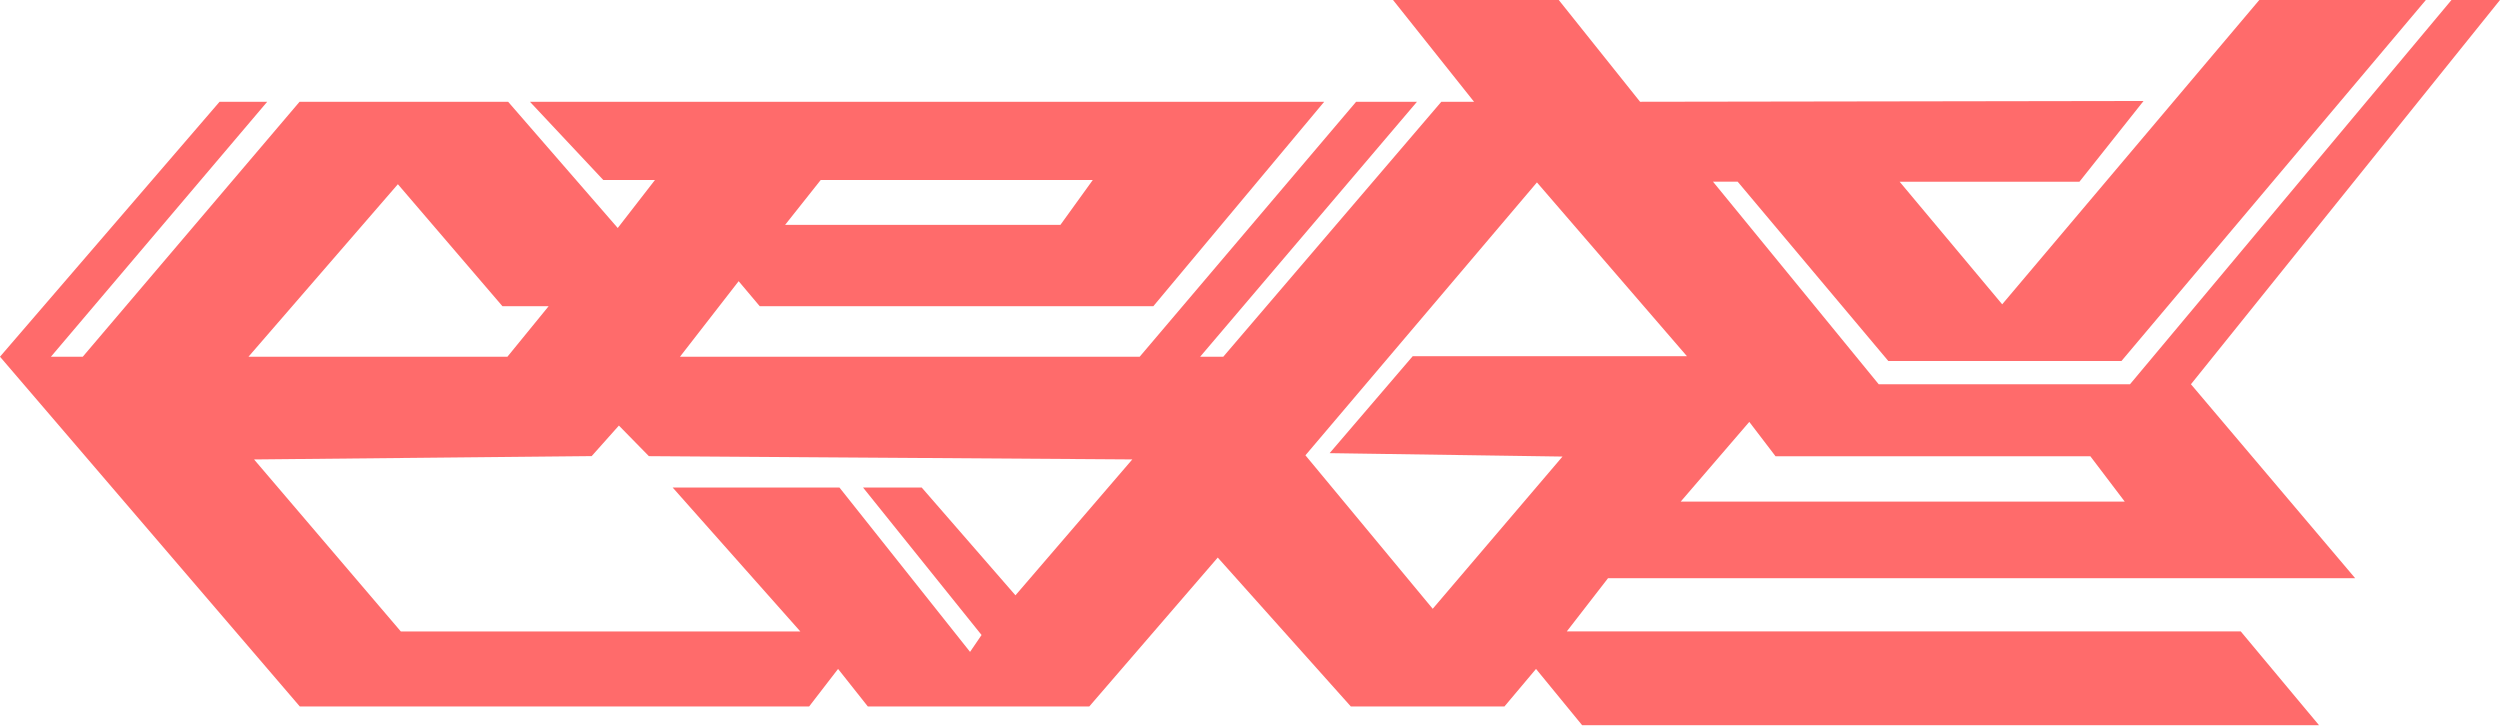
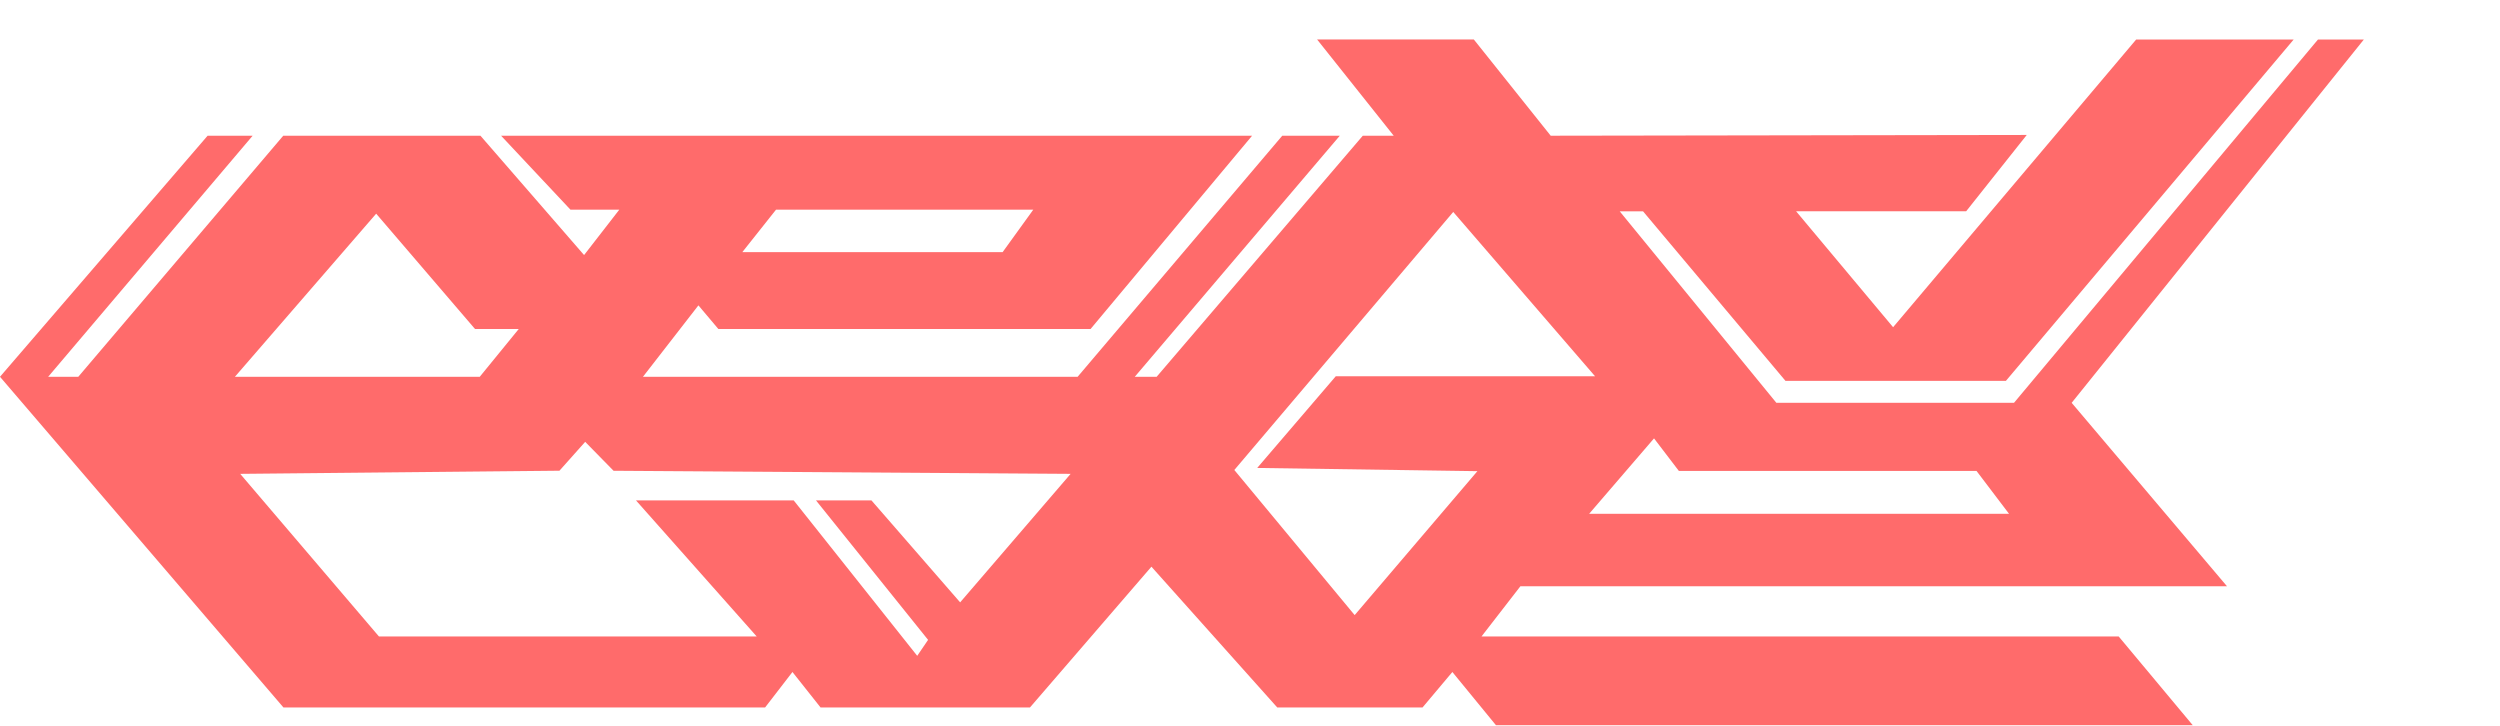
<svg xmlns="http://www.w3.org/2000/svg" width="105.76mm" height="30.679mm" viewBox="0 0 105.76 30.679" version="1.1" id="svg1392">
  <defs id="defs1386" />
  <g id="layer1" transform="translate(-3.889218,-72.2538)">
-     <path style="fill:#ff0000;fill-opacity:0.582;stroke-width:0.265" d="m 68.869,100.552 -1.335,1.587 h -6.5 l -5.629,-6.298 -5.434,6.298 h -9.37 l -1.258,-1.587 -1.223,1.587 H 16.571 L 3.889,87.344 13.178,76.559 h 2.015 l -9.149,10.785 h 1.347 l 9.171,-10.785 h 8.823 l 4.637,5.34 1.575,-2.031 h -2.186 l -3.104,-3.309 H 59.908 l -7.227,8.647 H 36.028 l -0.891,-1.057 -2.481,3.195 h 19.447 l 9.156,-10.785 h 2.574 l -9.172,10.785 h 0.978 l 9.224,-10.785 h 1.384 l -3.427,-4.305 h 7.011 l 3.44,4.305 21.299,-0.033 -2.712,3.415 h -7.607 l 4.339,5.186 10.875,-12.872 h 7.047 L 93.635,87.526 H 83.773 l -6.373,-7.586 h -1.044 l 7.01,8.569 H 93.997 l 13.6,-16.255 h 2.052 l -13.074,16.255 6.948,8.206 H 71.914 l -1.742,2.249 h 28.509 l 3.312,3.969 H 70.82 Z M 40.398,92.877 H 42.88 l 3.967,4.561 4.943,-5.749 -10.225,-0.069 -10.225,-0.069 -1.269,-1.294 -1.152,1.292 -14.282,0.141 6.208,7.276 h 16.901 l -5.401,-6.088 h 7.056 l 5.525,6.953 0.487,-0.714 z m 29.591,-1.309 -9.851,-0.144 3.514,-4.101 h 11.602 l -6.346,-7.353 -9.794,11.545 5.385,6.493 z m 23.786,1.906 -1.455,-1.918 H 79.002 l -1.111,-1.455 -2.902,3.373 z m -66.675,-8.268 h -1.957 l -4.422,-5.159 -6.32,7.298 H 25.355 Z M 50.119,79.868 H 38.609 l -1.507,1.899 h 11.647 z" id="path1954" />
+     <path style="fill:#ff0000;fill-opacity:0.582;stroke-width:0.25" d="m 65.33,100.682 -1.262,1.5 h -6.146 l -5.323,-5.955 -5.138,5.955 h -8.859 l -1.189,-1.5 -1.157,1.5 H 15.88 L 3.889,88.193 12.672,77.995 h 1.905 L 5.927,88.193 H 7.201 L 15.872,77.995 h 8.342 l 4.384,5.049 1.49,-1.92 H 28.022 l -2.935,-3.129 h 31.771 l -6.833,8.176 H 34.278 l -0.843,-0.999 -2.346,3.021 h 18.388 l 8.657,-10.198 h 2.434 L 51.895,88.193 h 0.925 l 8.721,-10.198 h 1.308 l -3.241,-4.071 h 6.63 l 3.252,4.071 20.139,-0.032 -2.564,3.229 H 79.872 L 83.975,86.096 94.258,73.925 H 100.921 L 88.747,88.366 h -9.325 l -6.026,-7.173 h -0.987 l 6.628,8.102 H 89.089 L 101.949,73.925 h 1.941 l -12.361,15.37 6.57,7.759 H 68.209 l -1.647,2.126 h 26.957 l 3.132,3.753 H 67.174 Z M 38.41,93.424 h 2.346 l 3.751,4.312 4.674,-5.436 -9.668,-0.066 -9.668,-0.065 -1.2,-1.224 -1.089,1.222 -13.505,0.133 5.87,6.88 h 15.981 l -5.107,-5.756 h 6.672 l 5.224,6.574 0.46,-0.675 z m 27.979,-1.238 -9.315,-0.136 3.323,-3.878 h 10.97 l -6,-6.952 -9.261,10.916 5.091,6.139 z m 22.49,1.803 -1.376,-1.814 h -12.592 l -1.05,-1.376 -2.744,3.19 z M 25.835,86.171 h -1.851 L 19.803,81.293 13.827,88.193 H 24.185 Z M 47.601,81.124 H 36.718 l -1.425,1.795 h 11.012 z" id="path1954" />
  </g>
</svg>
